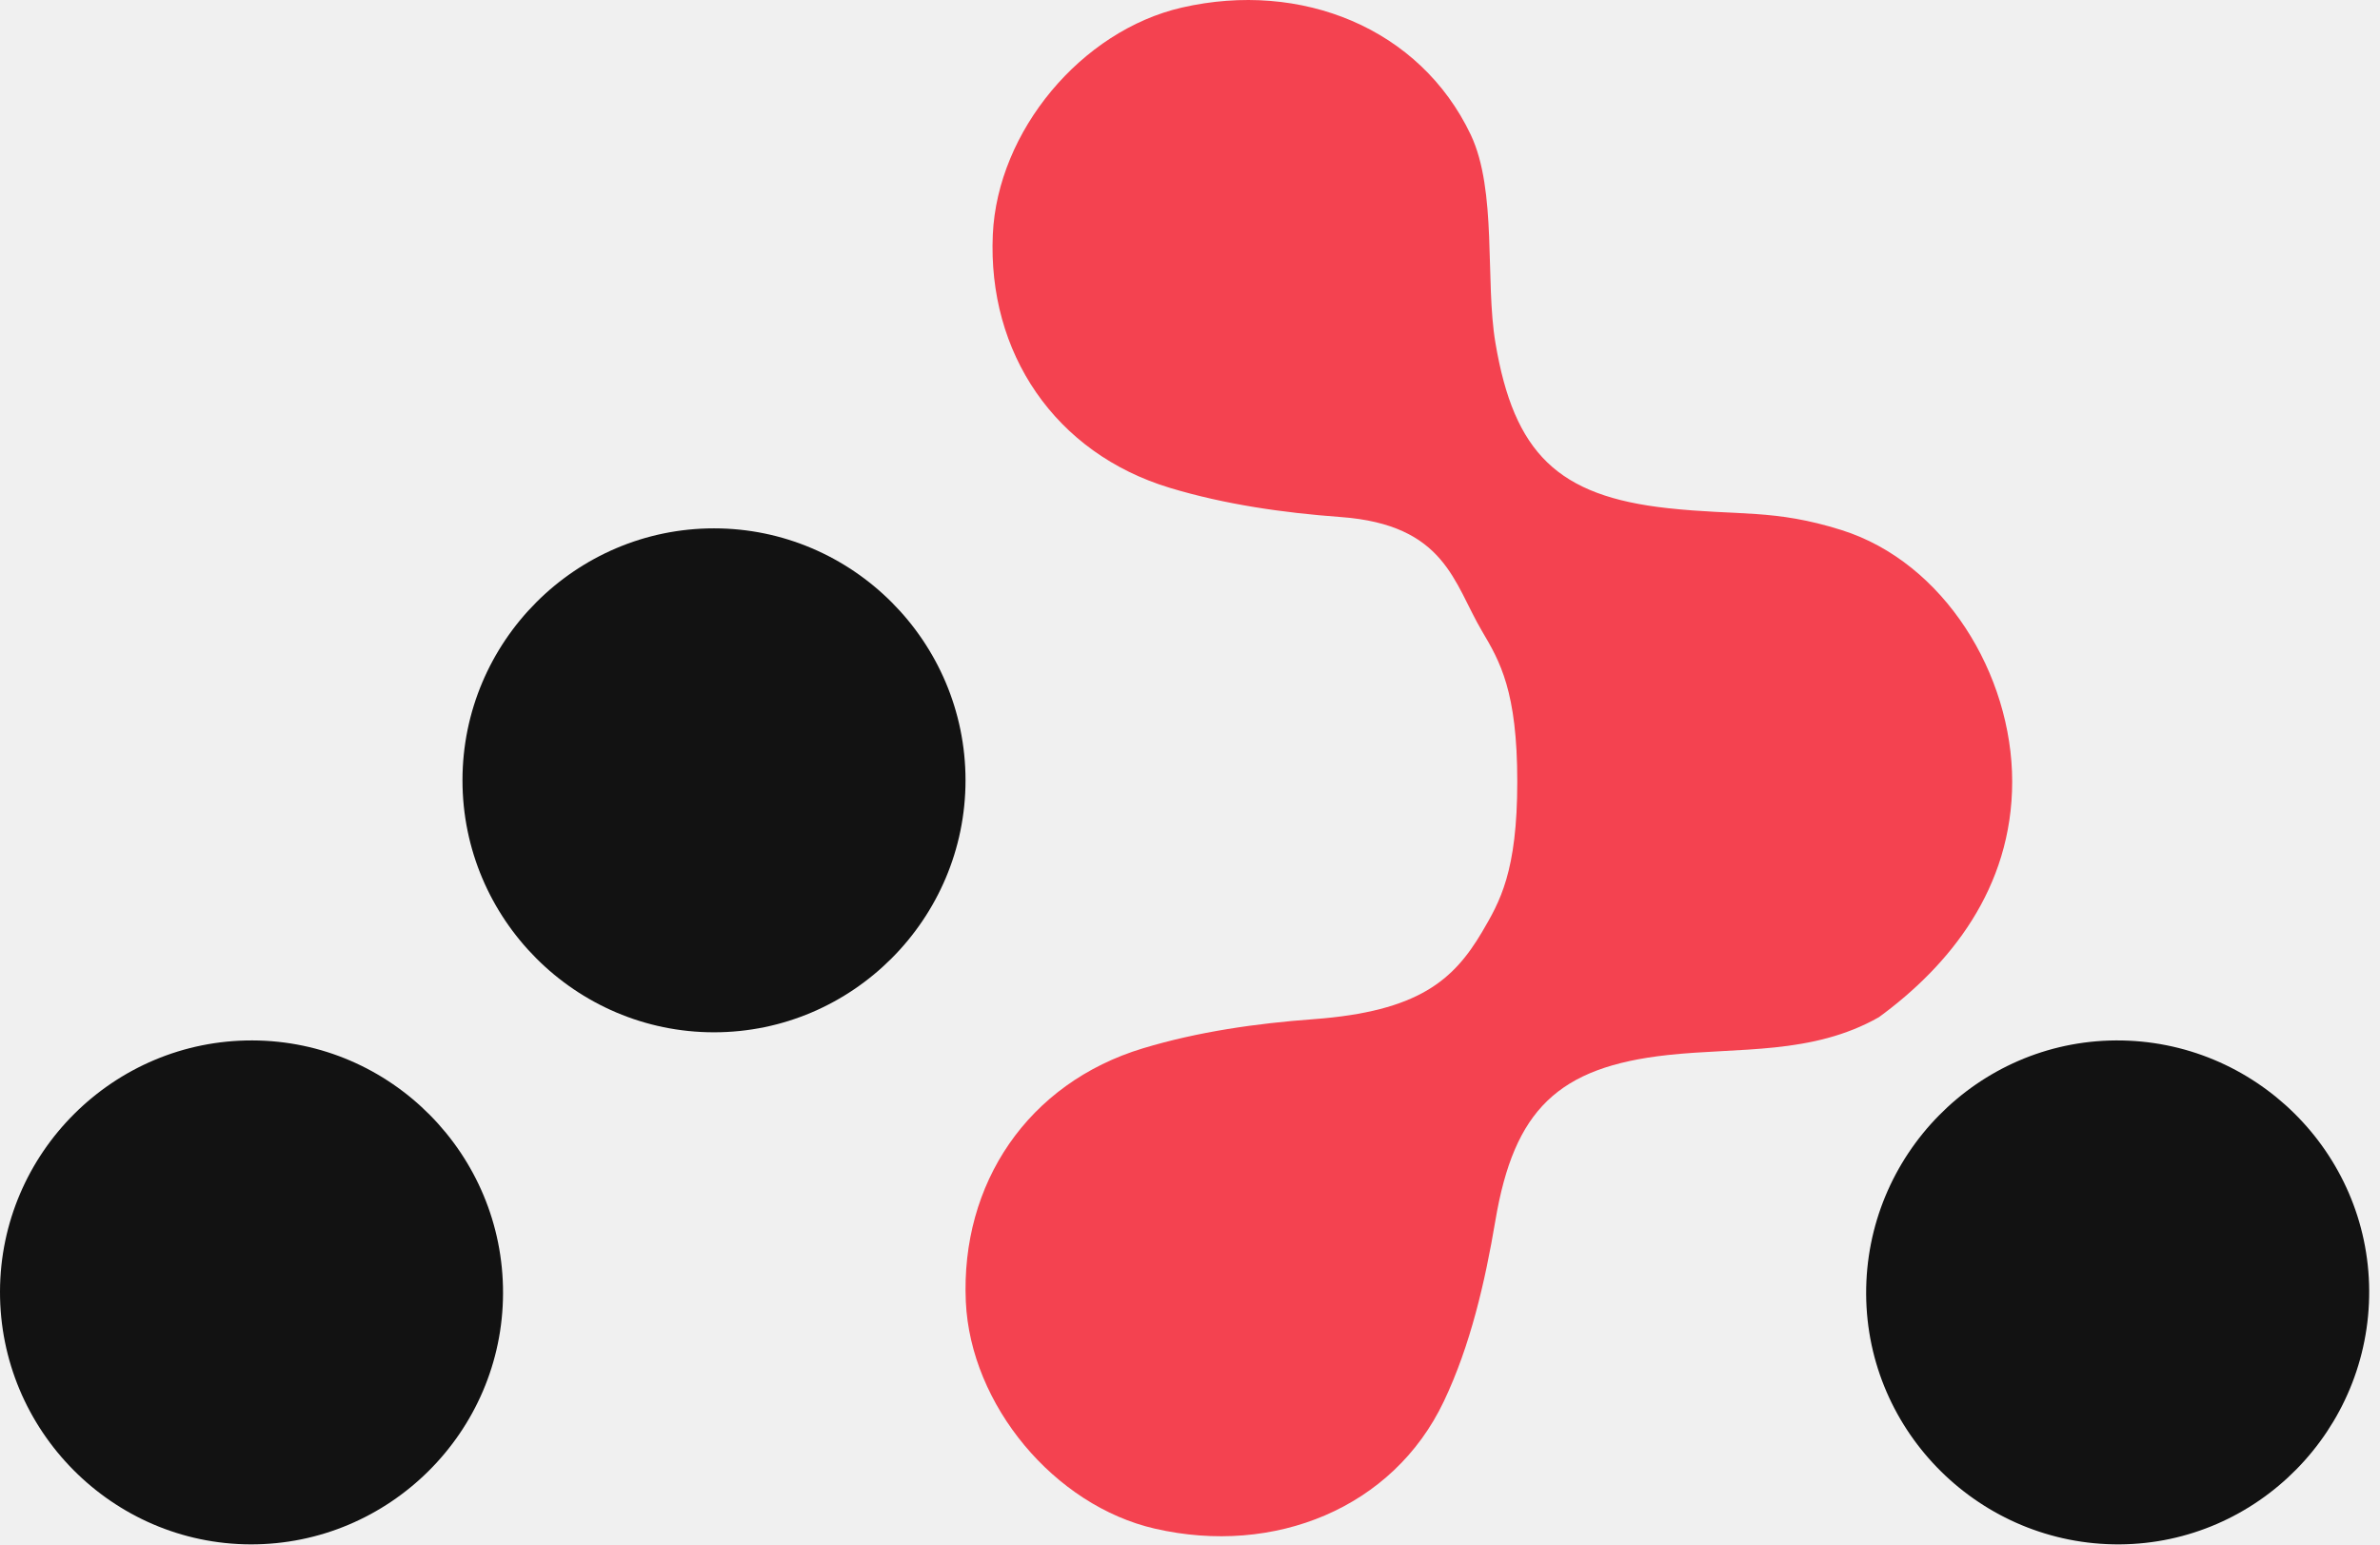
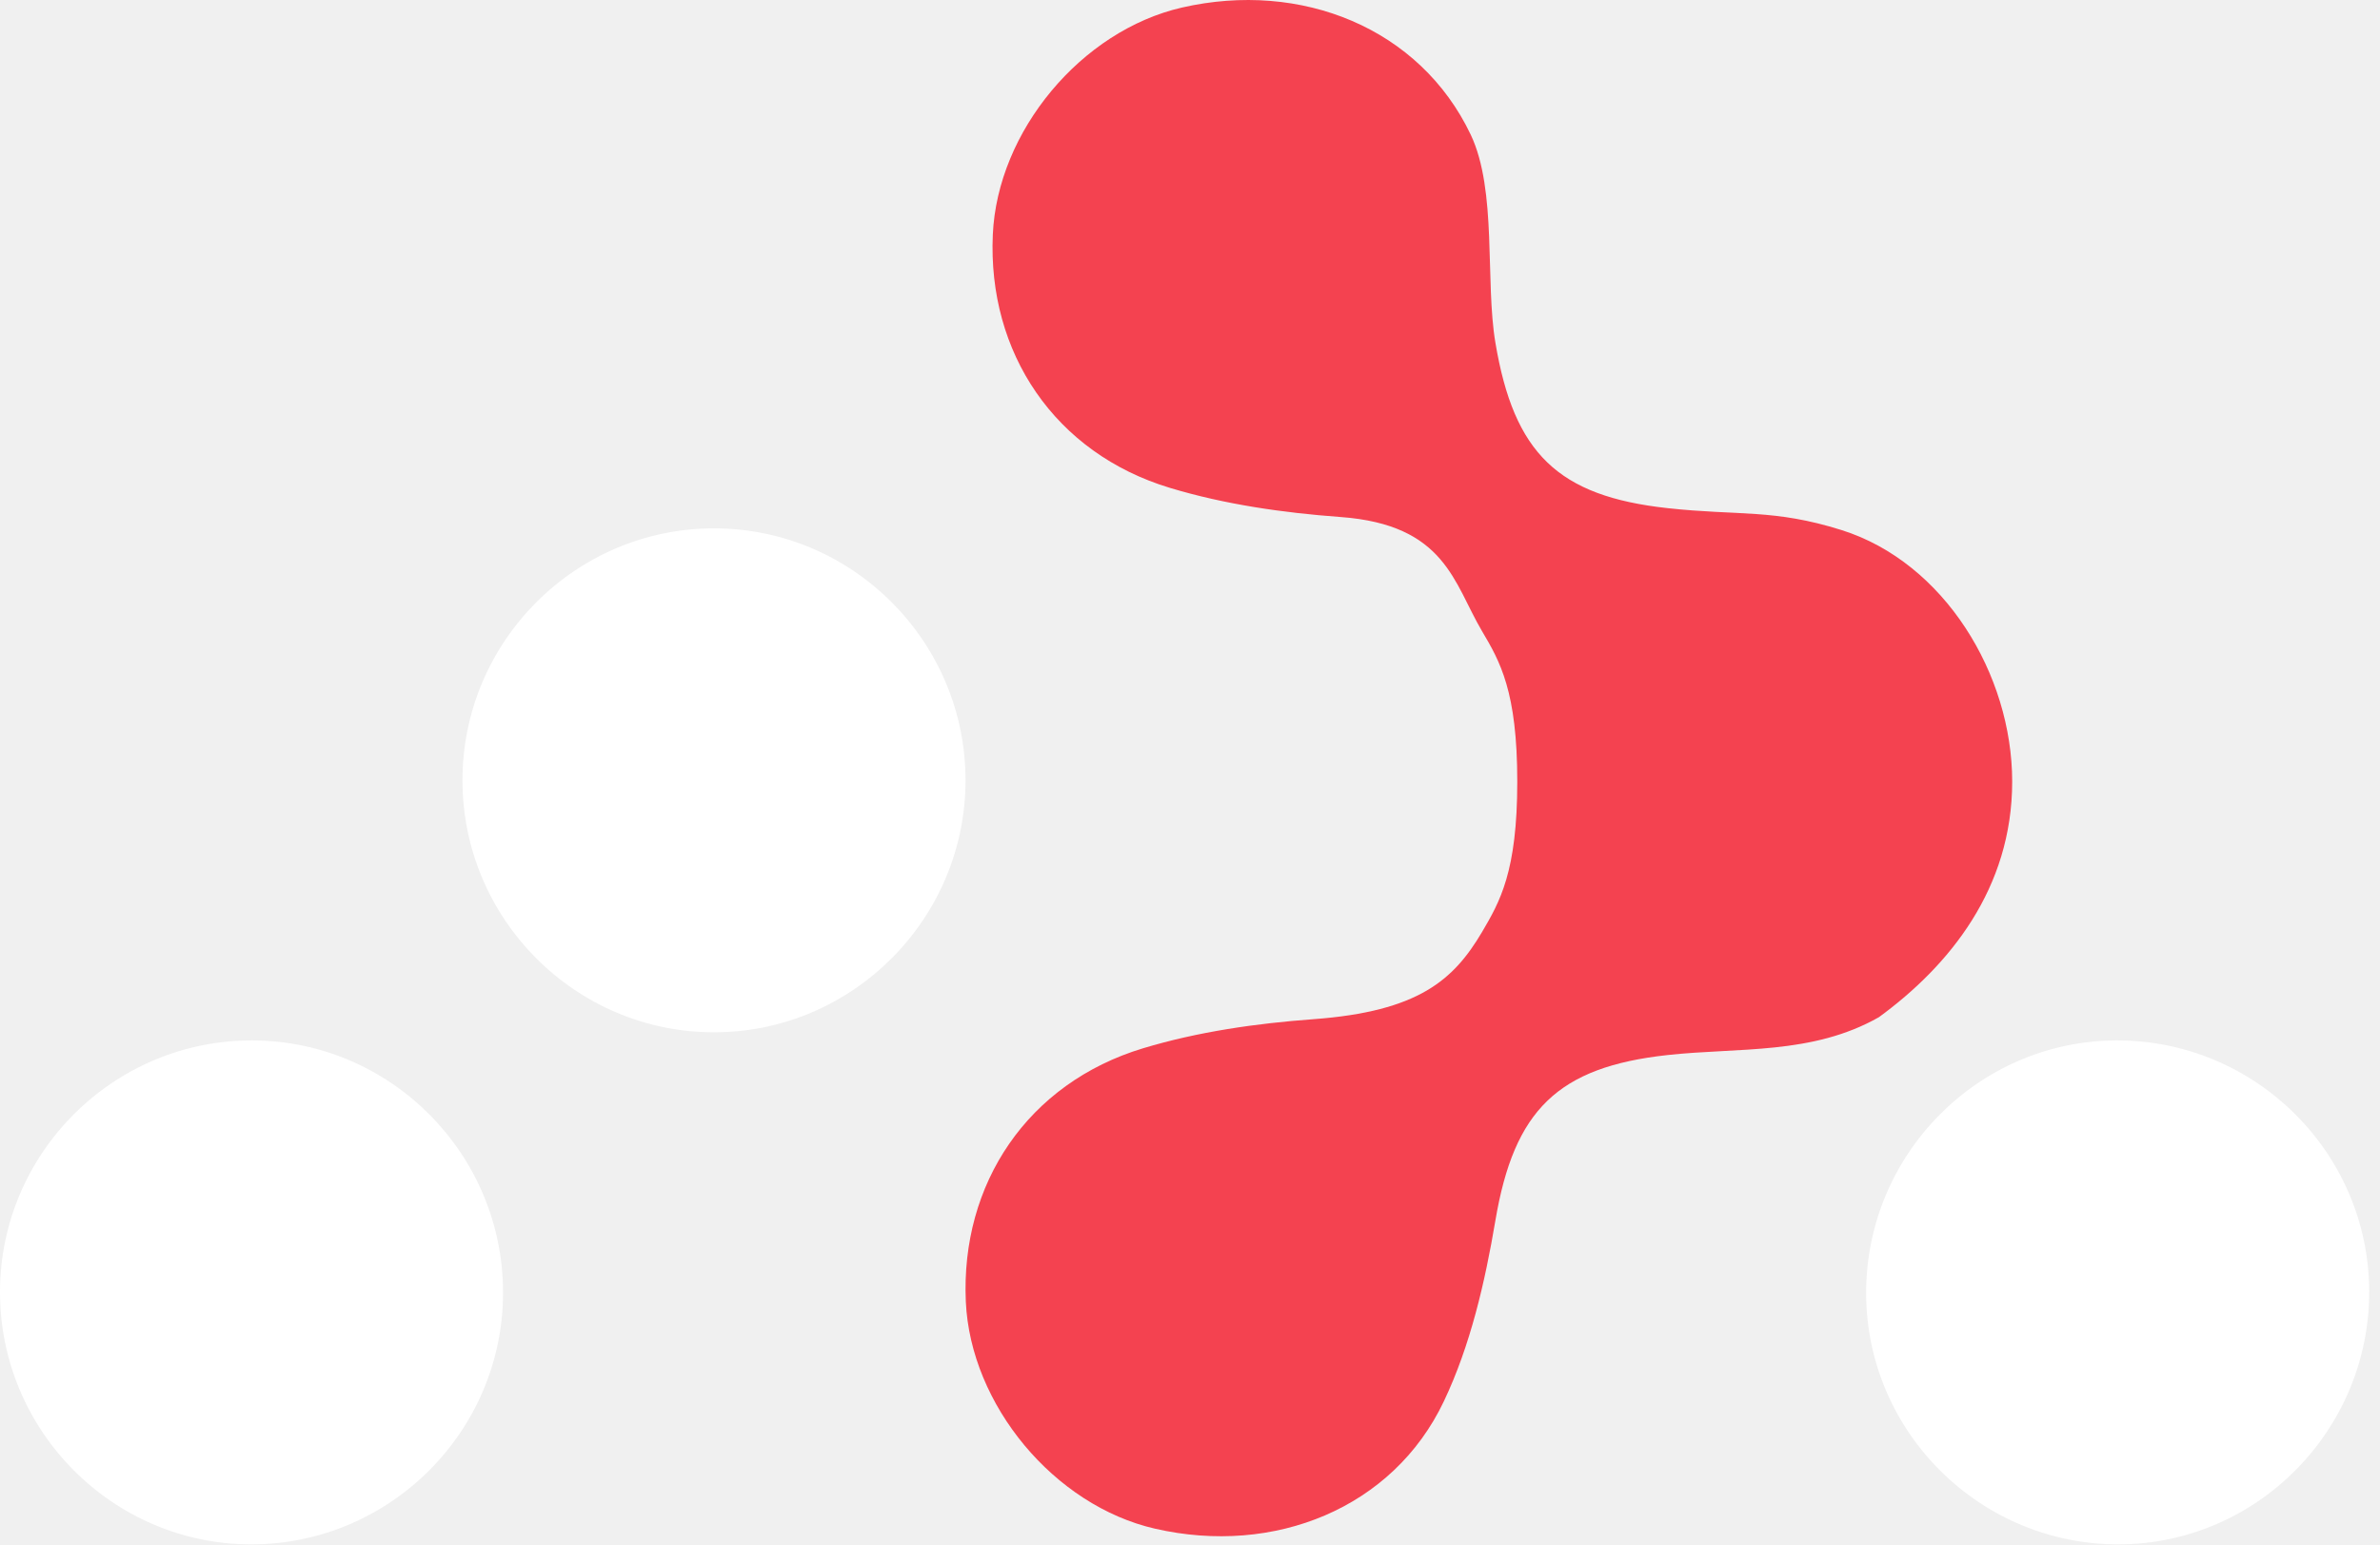
<svg xmlns="http://www.w3.org/2000/svg" width="94" height="61" viewBox="0 0 94 61" fill="none">
  <path d="M72.731 20.936C70.055 20.094 68.672 20.378 65.865 20.071C61.525 19.598 59.795 17.901 59.062 13.536C58.651 11.098 59.136 7.53 58.088 5.321C56.084 1.109 51.394 -0.78 46.683 0.298C42.705 1.21 39.395 5.185 39.212 9.266C39.002 13.925 41.657 17.901 46.216 19.273C48.381 19.926 50.682 20.255 52.944 20.421C57.093 20.724 57.411 23.03 58.533 24.928C59.241 26.124 59.926 27.303 59.926 30.871C59.926 34.439 59.236 35.618 58.533 36.815C57.411 38.709 56.027 39.949 51.879 40.256C49.617 40.422 47.312 40.751 45.15 41.404C40.592 42.781 37.937 46.752 38.146 51.411C38.33 55.492 41.639 59.468 45.617 60.38C50.329 61.462 55.019 59.569 57.023 55.356C58.075 53.147 58.651 50.644 59.062 48.207C59.8 43.841 61.529 42.145 65.865 41.672C68.672 41.365 71.578 41.672 74.209 40.177C76.99 38.146 79.473 35.097 79.473 30.871C79.473 26.646 76.797 22.216 72.731 20.936Z" fill="#F44250" />
-   <path d="M28.2 40.774C22.729 40.774 18.266 36.303 18.266 30.821C18.266 25.34 22.729 20.869 28.2 20.869C33.671 20.869 38.134 25.34 38.134 30.821C38.134 36.298 33.666 40.774 28.2 40.774Z" fill="#121212" />
-   <path d="M9.899 61C4.437 60.987 -0.013 56.498 2.89511e-05 51.012C0.013 45.535 4.494 41.077 9.969 41.095C15.436 41.108 19.886 45.597 19.868 51.083C19.855 56.555 15.374 61.013 9.899 61Z" fill="#121212" />
-   <path d="M83.714 61C78.234 61.03 73.736 56.59 73.705 51.122C73.675 45.632 78.107 41.126 83.565 41.095C89.044 41.064 93.542 45.505 93.573 50.973C93.604 56.458 89.172 60.969 83.714 61Z" fill="#121212" />
+   <path d="M28.2 40.774C22.729 40.774 18.266 36.303 18.266 30.821C18.266 25.34 22.729 20.869 28.2 20.869C33.671 20.869 38.134 25.34 38.134 30.821C38.134 36.298 33.666 40.774 28.2 40.774Z" fill="white" />
+   <path d="M9.899 61C4.437 60.987 -0.013 56.498 2.89511e-05 51.012C0.013 45.535 4.494 41.077 9.969 41.095C15.436 41.108 19.886 45.597 19.868 51.083C19.855 56.555 15.374 61.013 9.899 61Z" fill="white" />
+   <path d="M83.714 61C78.234 61.03 73.736 56.59 73.705 51.122C73.675 45.632 78.107 41.126 83.565 41.095C89.044 41.064 93.542 45.505 93.573 50.973C93.604 56.458 89.172 60.969 83.714 61Z" fill="white" />
</svg>
